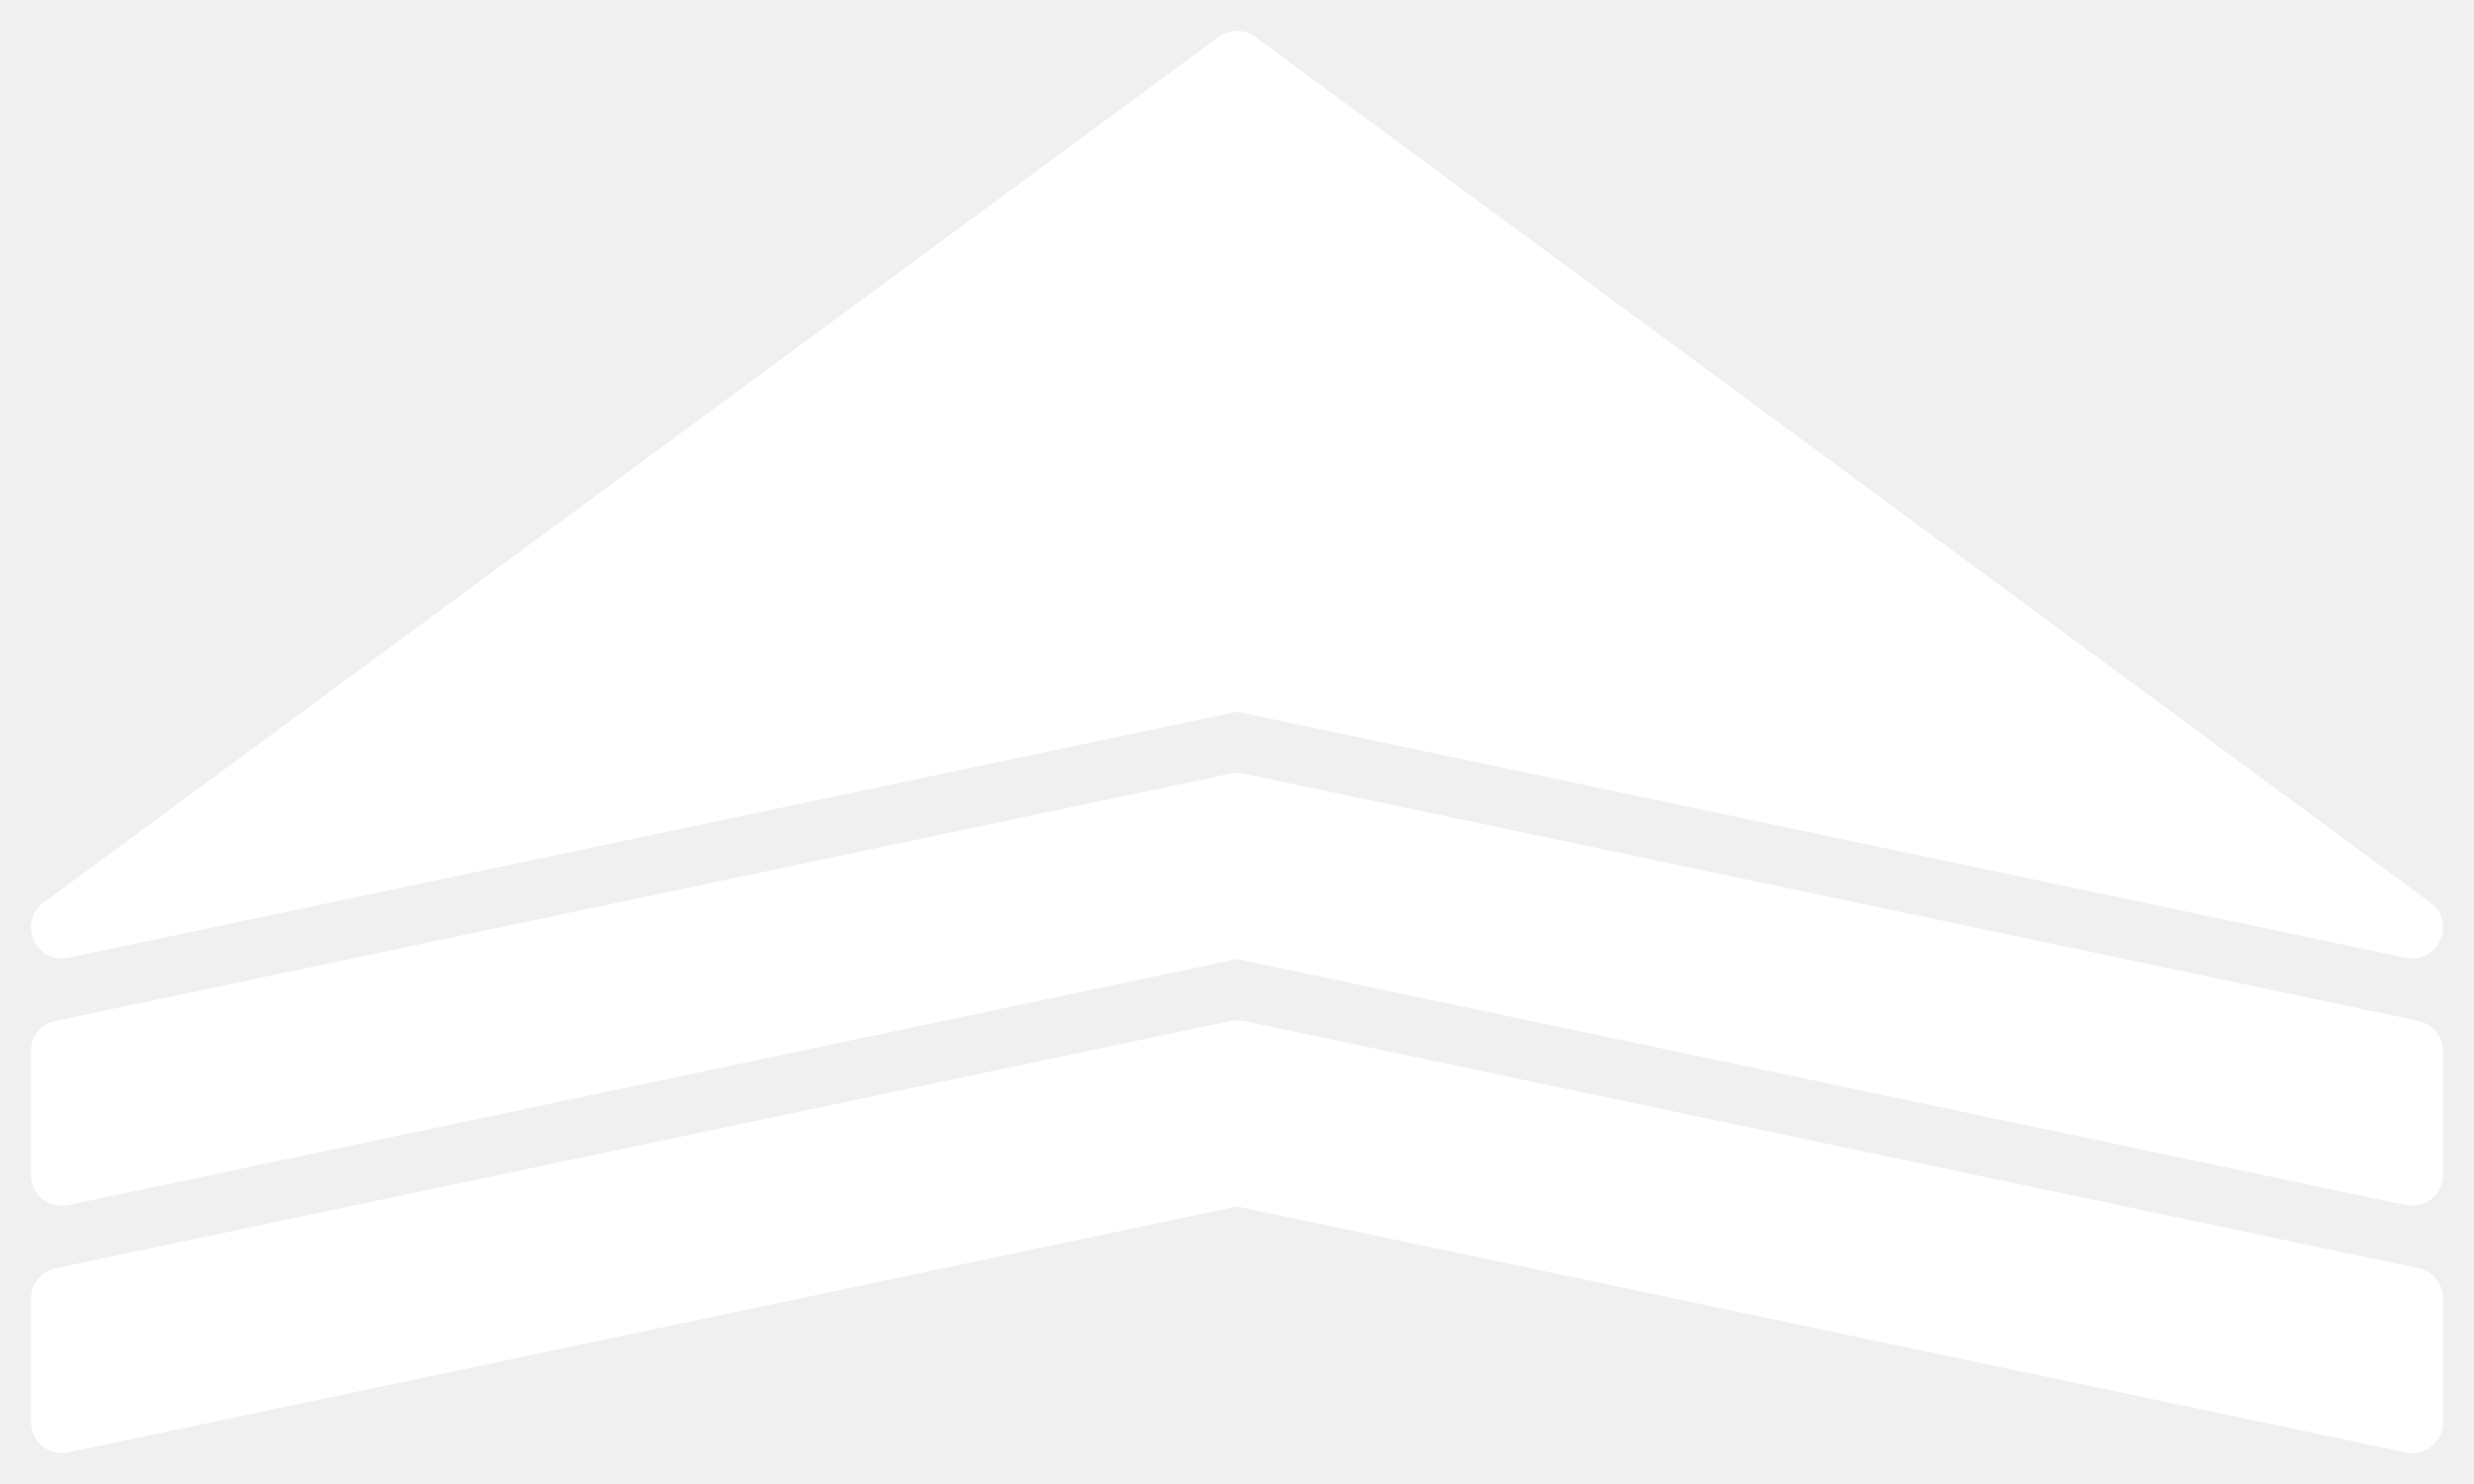
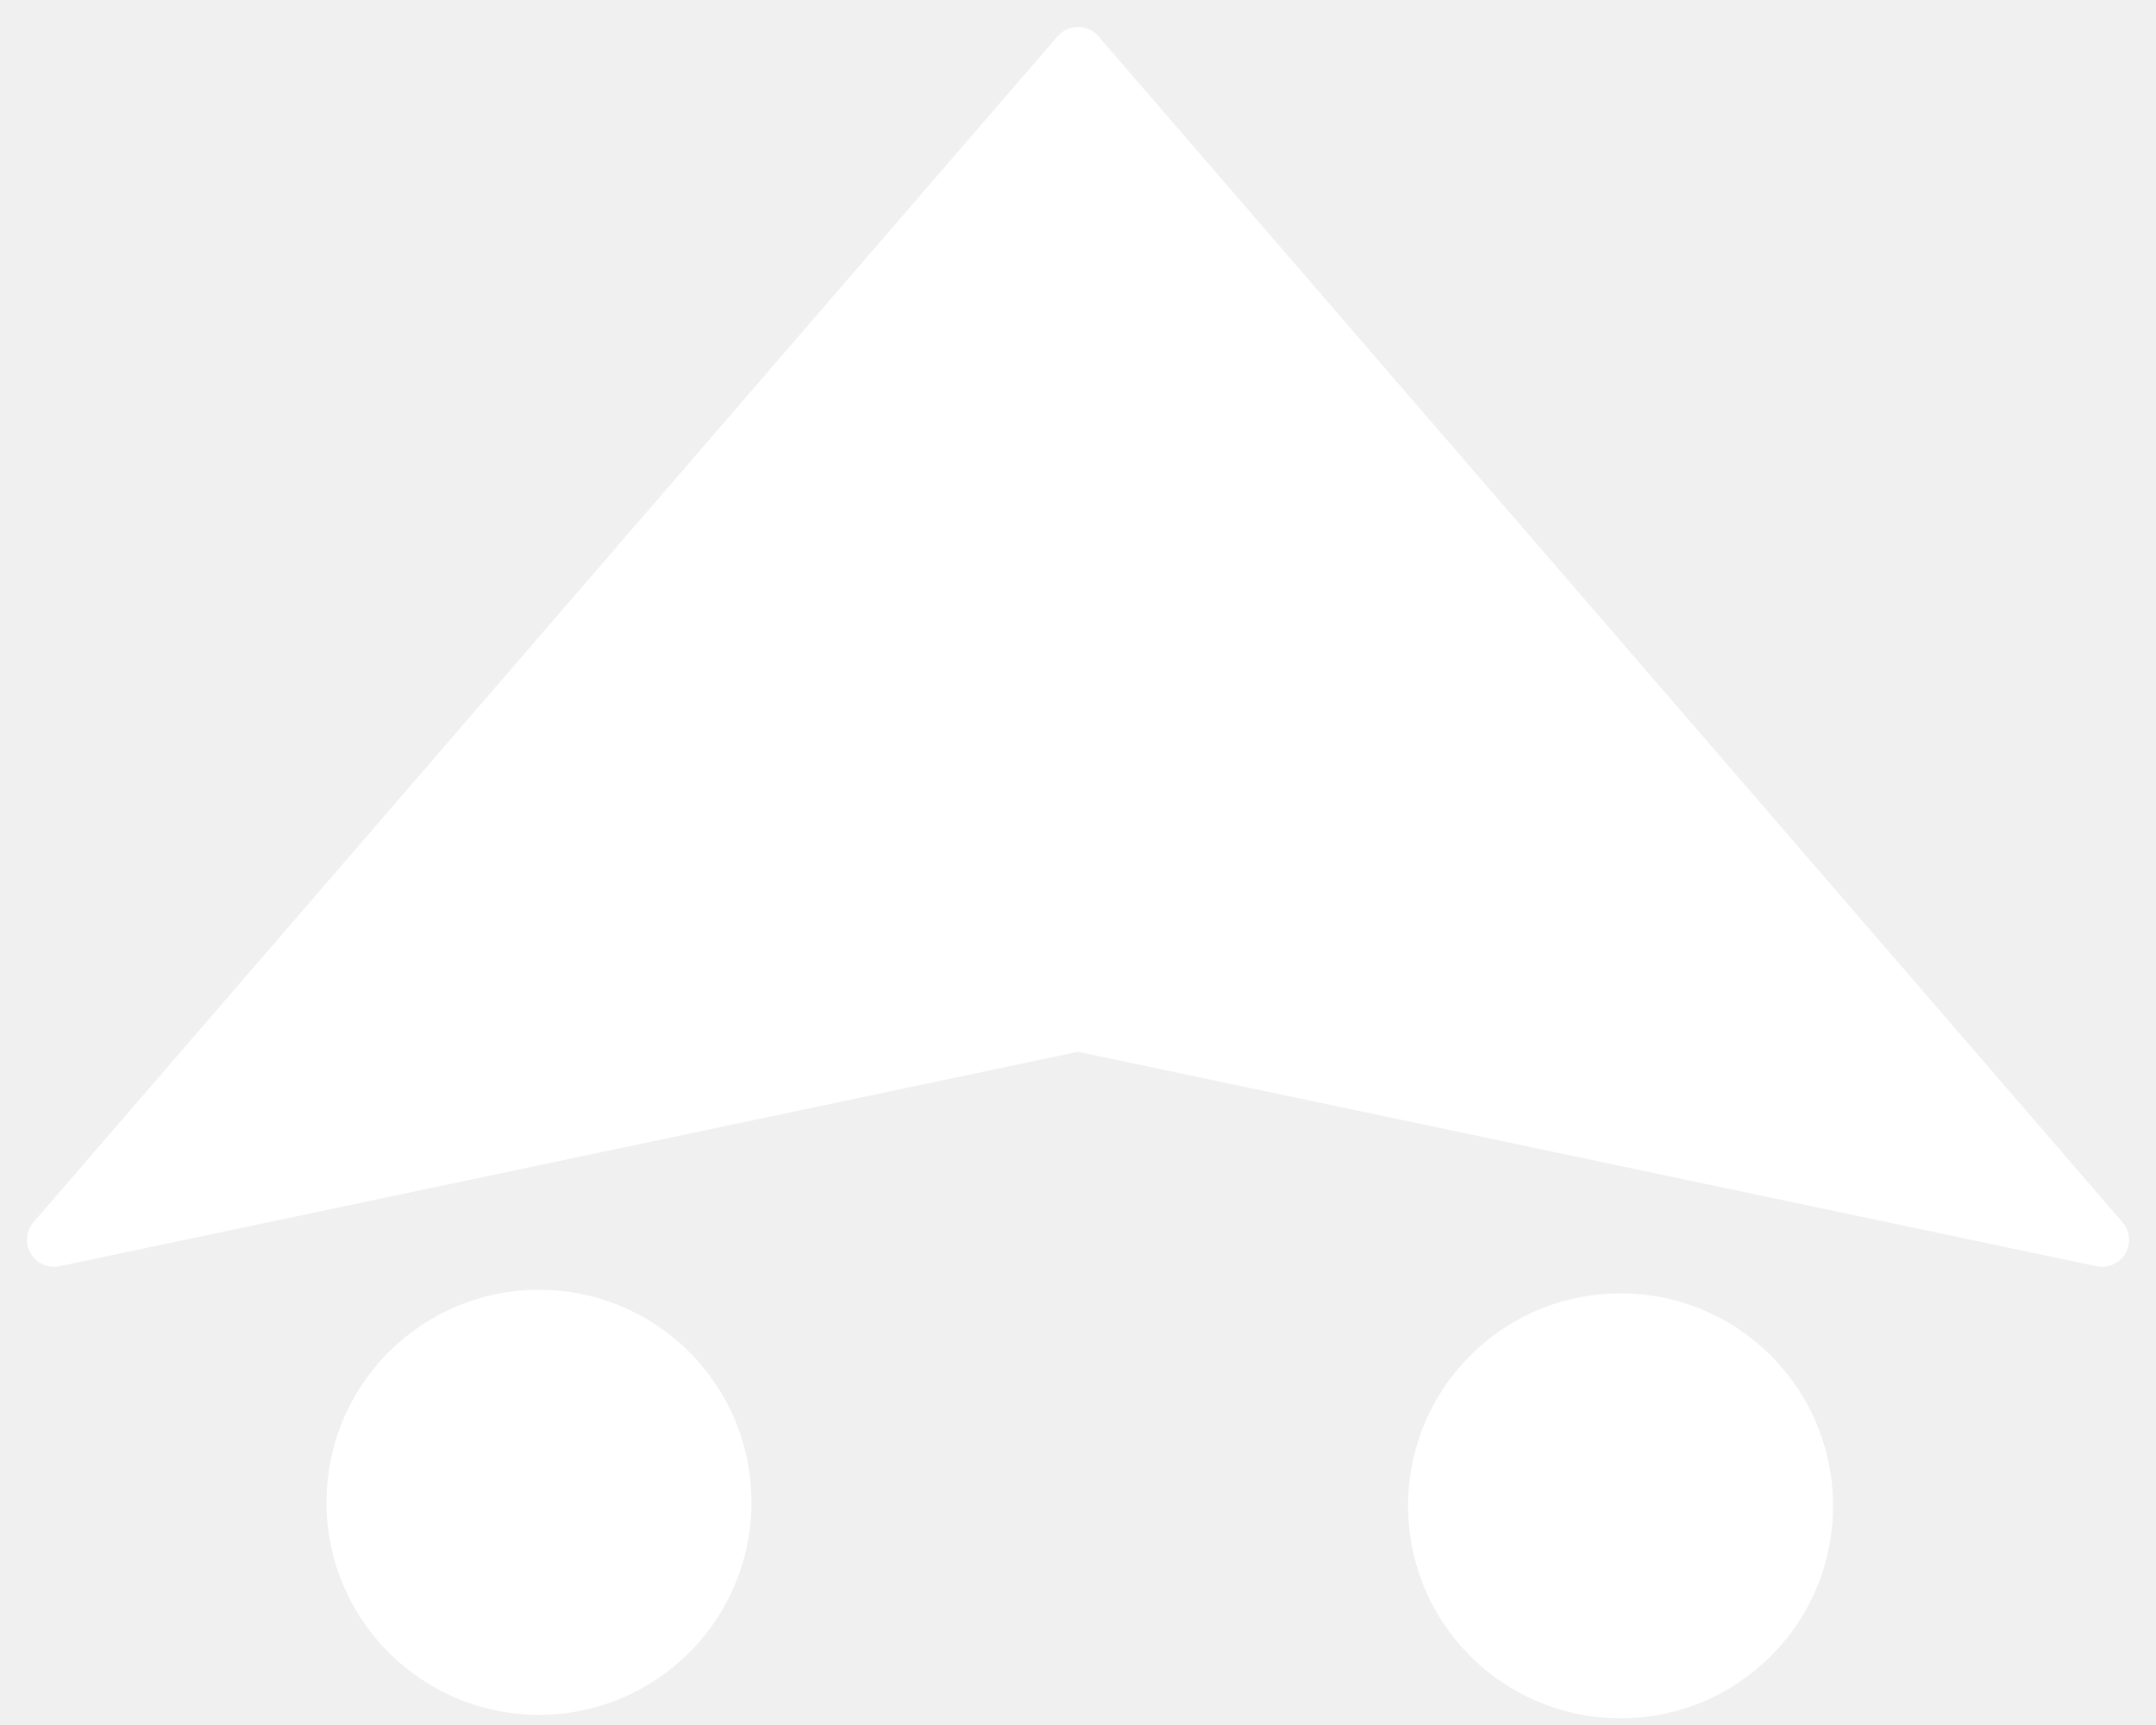
- <svg xmlns="http://www.w3.org/2000/svg" width="40" height="24" fill="none" viewBox="0 0 40 24">
-   <path fill="#fff" d="M1 15 20 1l19 14-19-4-19 4Z" />
-   <path fill="#fff" d="M20 13 1 17v2l19-4 19 4v-2l-19-4Z" />
-   <path fill="#fff" d="M20 17 1 21v2l19-4 19 4v-2l-19-4Z" />
-   <path stroke="#fff" stroke-linejoin="round" d="M1 15 20 1l19 14-19-4-19 4Z" />
-   <path stroke="#fff" stroke-linejoin="round" d="M20 13 1 17v2l19-4 19 4v-2l-19-4Z" />
-   <path stroke="#fff" stroke-linejoin="round" d="M20 17 1 21v2l19-4 19 4v-2l-19-4Z" />
+ <svg xmlns="http://www.w3.org/2000/svg" width="40" height="32" viewBox="0 0 40 32" fill="none">
+   <path d="M27.631 25.5C26.237 26.895 26.297 29.174 27.763 30.493C29.072 31.671 31.059 31.671 32.369 30.493C33.835 29.174 33.895 26.895 32.5 25.5C31.156 24.156 28.976 24.156 27.631 25.5Z" fill="#fff" />
+   <path d="M7.566 25.434C8.91 24.09 11.09 24.09 12.434 25.434V25.434C13.829 26.829 13.769 29.108 12.303 30.427V30.427C10.994 31.606 9.006 31.606 7.697 30.427V30.427C6.231 29.108 6.171 26.829 7.566 25.434V25.434Z" fill="#fff" />
+   <path d="M20 1L1 23L20 19L39 23L20 1Z" fill="#fff" />
+   <path d="M27.631 25.5C26.237 26.895 26.297 29.174 27.763 30.493C29.072 31.671 31.059 31.671 32.369 30.493C33.835 29.174 33.895 26.895 32.5 25.5C31.156 24.156 28.976 24.156 27.631 25.5Z" stroke="#fff" stroke-linejoin="round" />
+   <path d="M7.566 25.434C8.91 24.09 11.09 24.09 12.434 25.434V25.434C13.829 26.829 13.769 29.108 12.303 30.427V30.427C10.994 31.606 9.006 31.606 7.697 30.427V30.427C6.231 29.108 6.171 26.829 7.566 25.434V25.434Z" stroke="#fff" stroke-linejoin="round" />
+   <path d="M20 1L1 23L20 19L39 23L20 1Z" stroke="#fff" stroke-linejoin="round" />
</svg>
